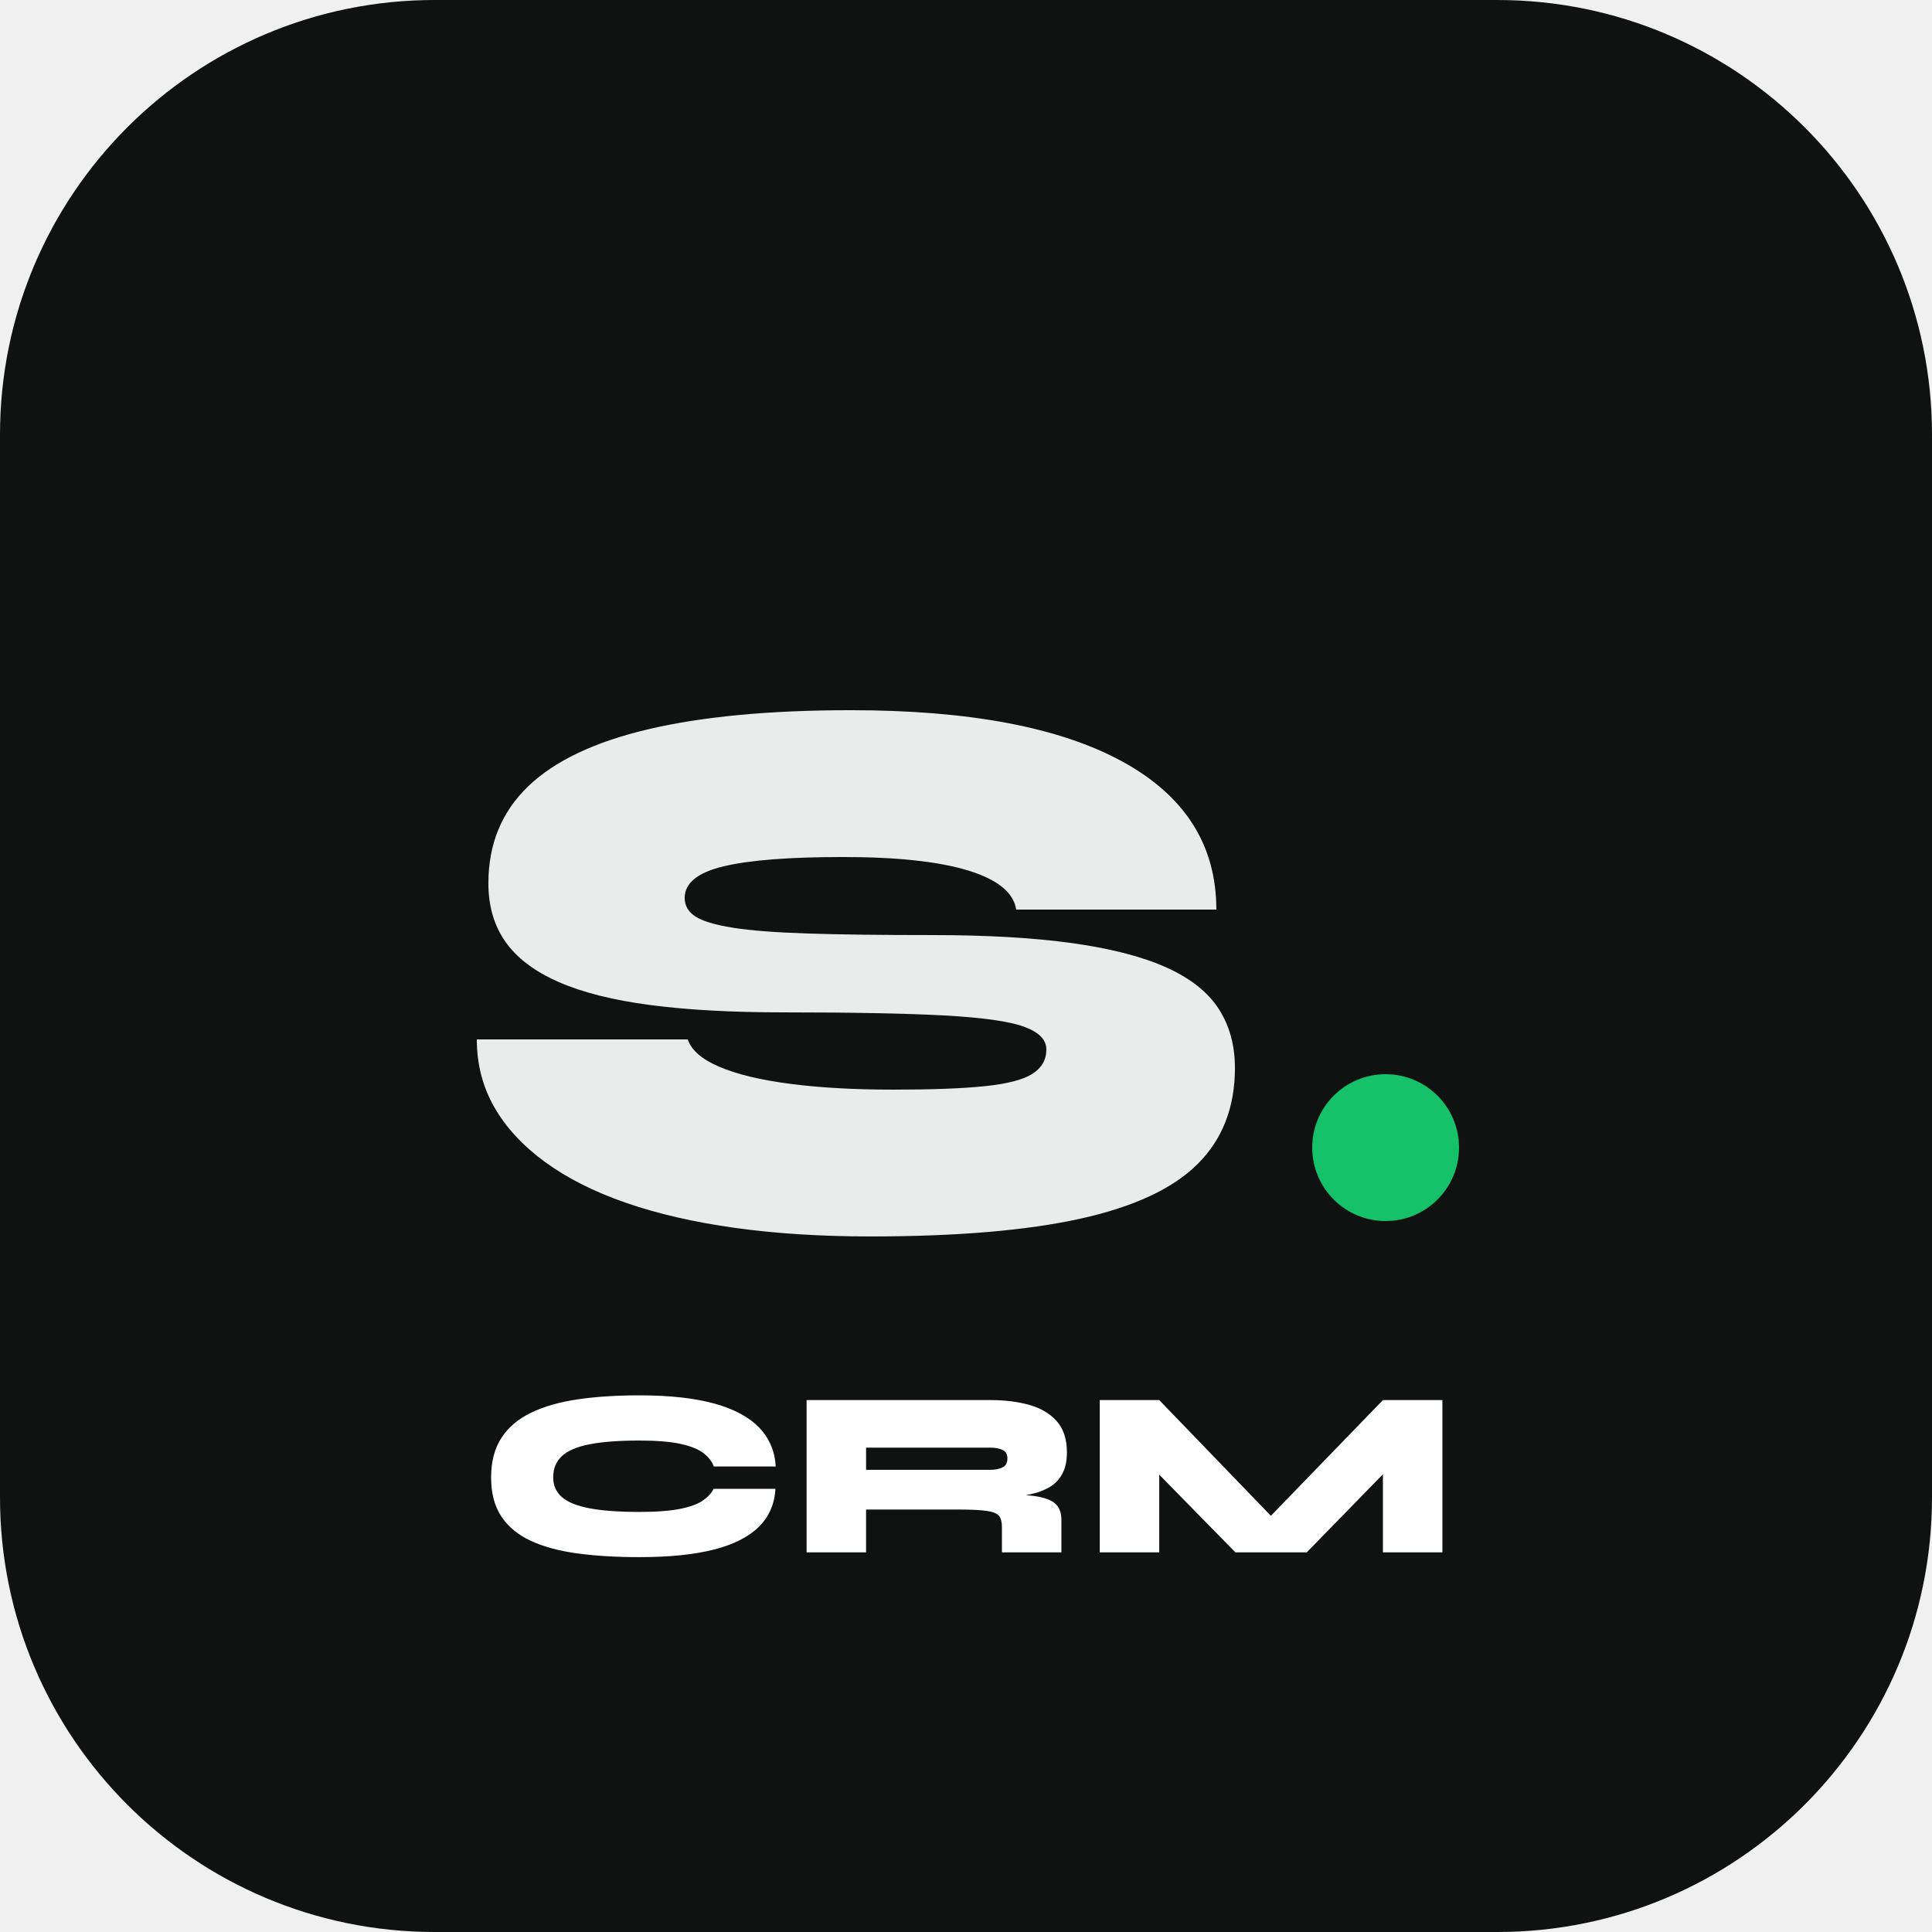
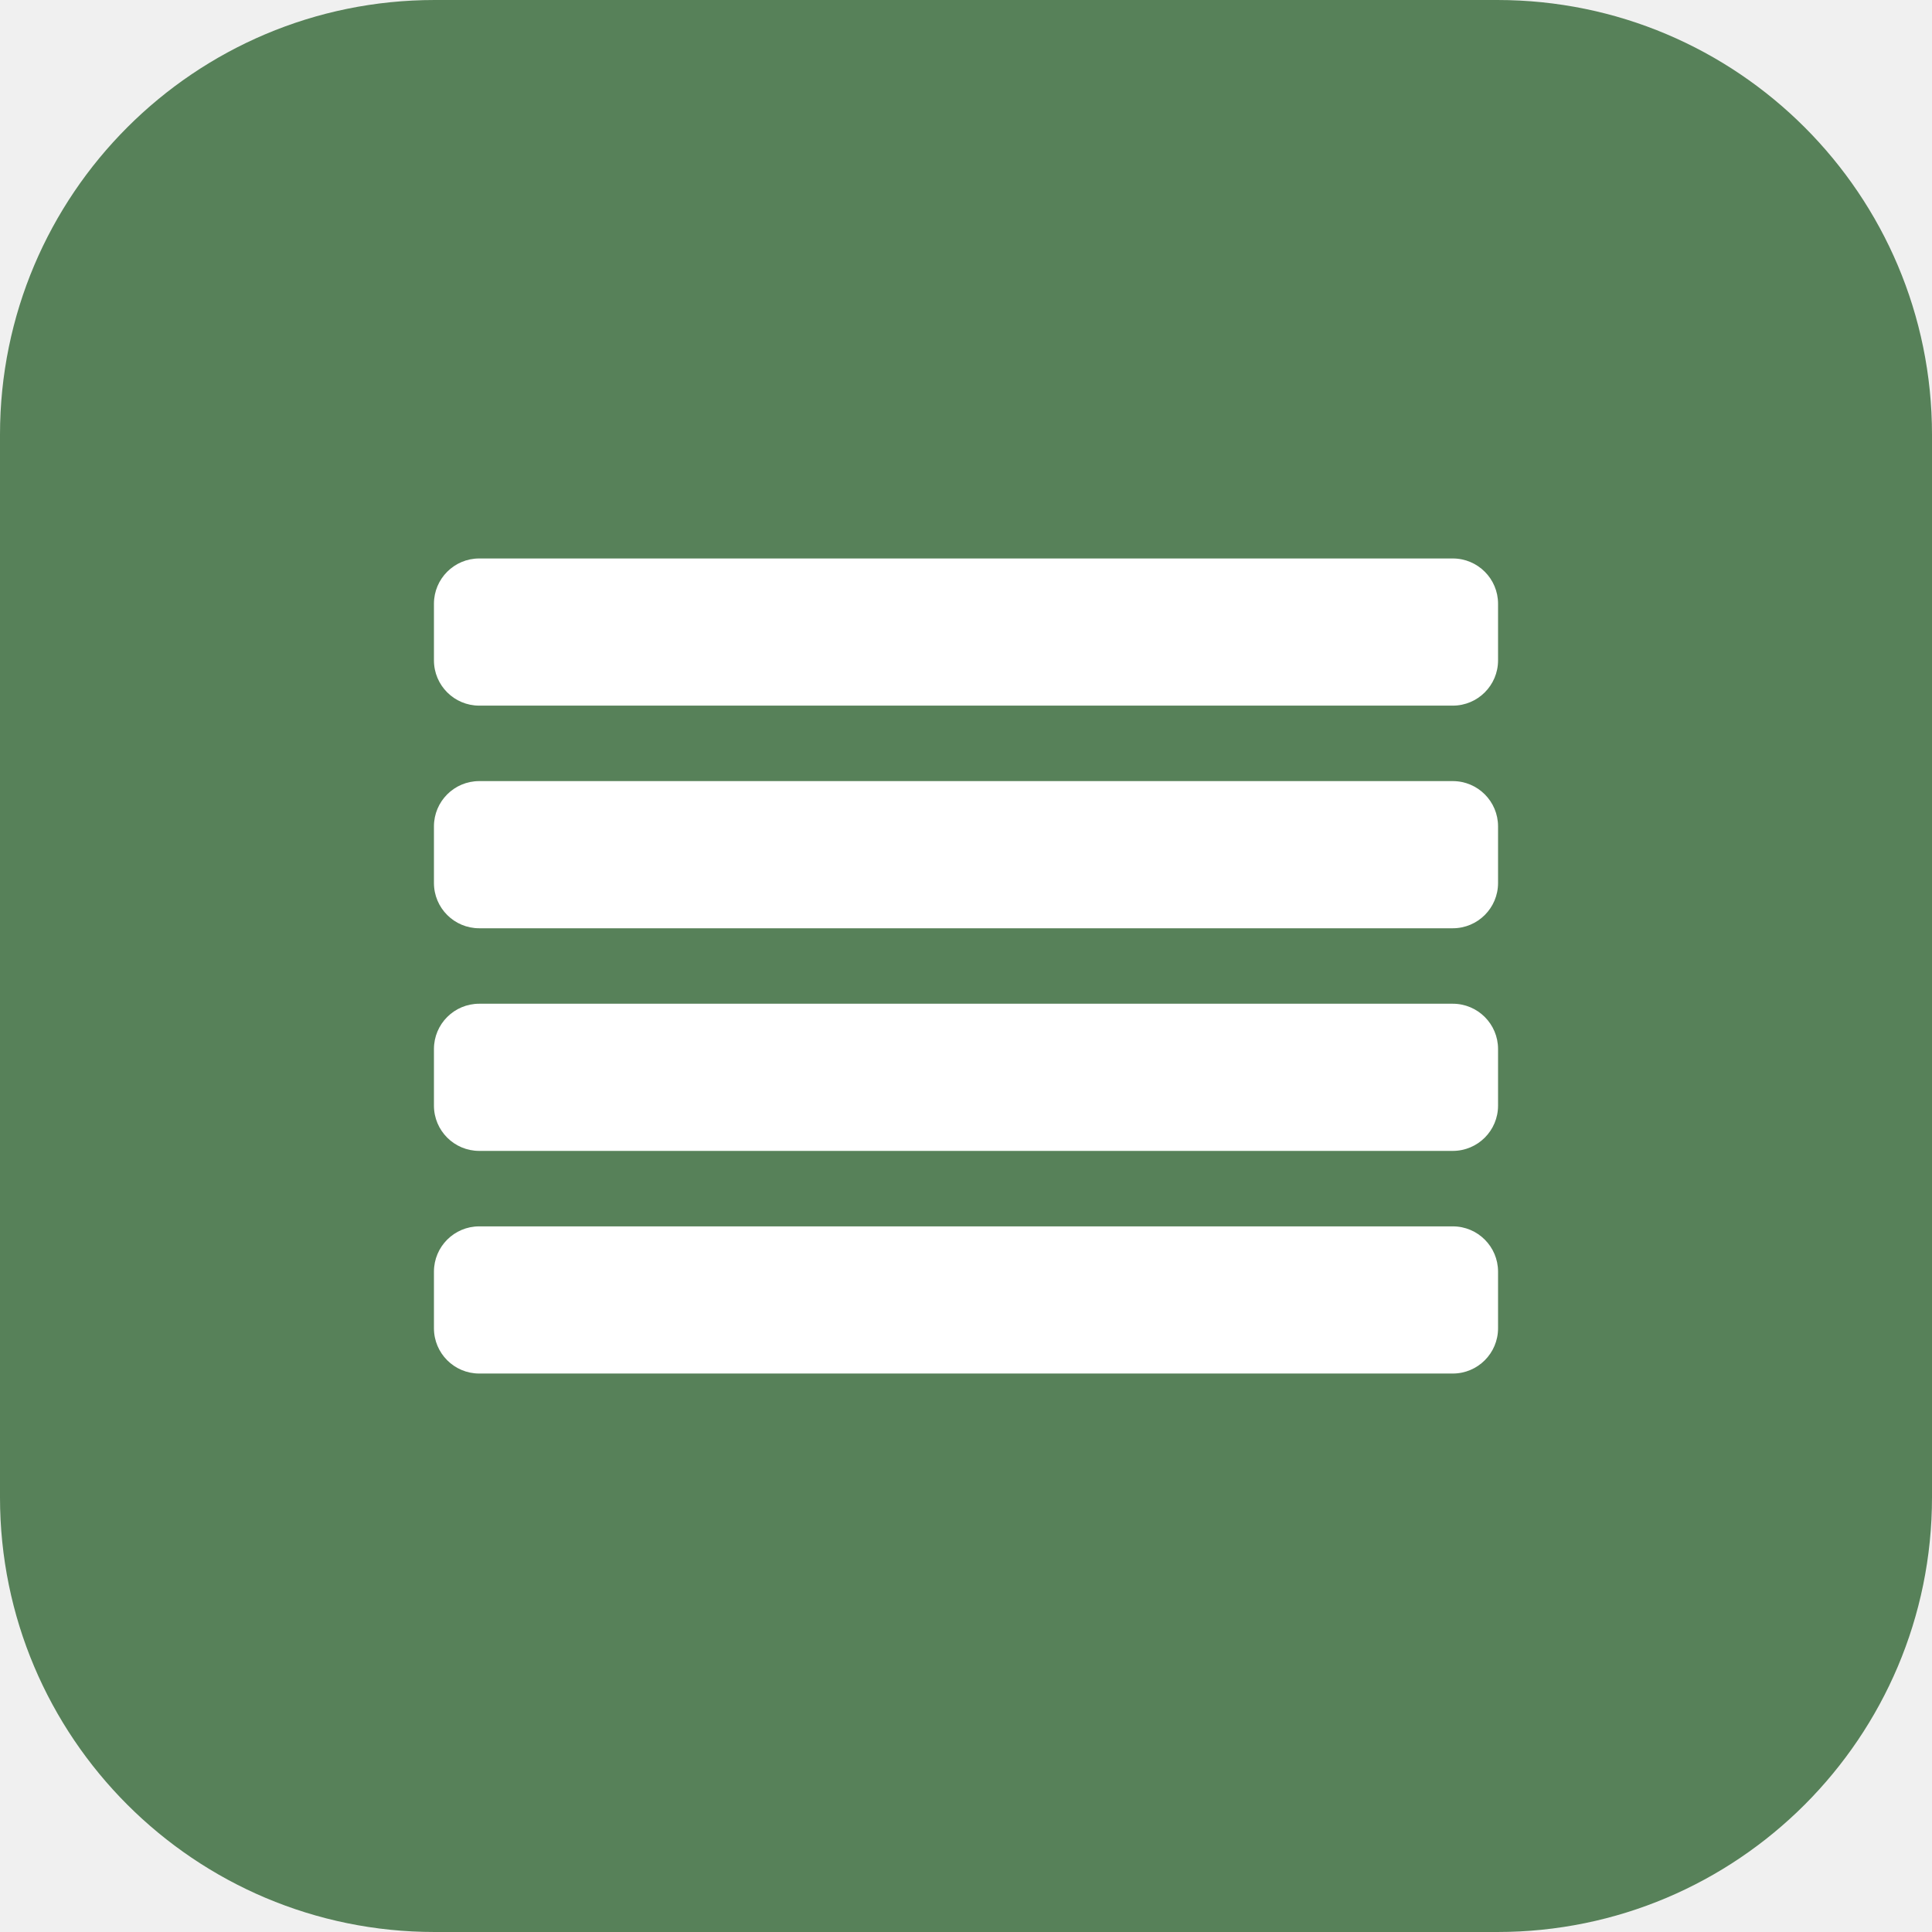
- <svg xmlns="http://www.w3.org/2000/svg" id="Layer_1" version="1.1" viewBox="0 0 1024 1024">
-   <defs>
-     <style>
-       .st0 {
-         isolation: isolate;
-       }
- 
-       .st1 {
-         fill: #fff;
-       }
- 
-       .st2 {
-         fill: #0f1211;
-       }
- 
-       .st3 {
-         fill: #e9ecea;
-       }
- 
-       .st4 {
-         fill: #15c26a;
-       }
-     </style>
-   </defs>
-   <rect class="st2" width="1024" height="1024" rx="230.4" ry="230.4" />
-   <g class="st0">
-     <path class="st3" d="M252.72,550.91h111.82c1.91,5.73,7.51,10.59,16.79,14.54,9.28,3.96,21.77,6.96,37.48,9.01,15.7,2.05,33.93,3.07,54.68,3.07s36.66-.61,48.54-1.84c11.88-1.23,20.28-3.41,25.19-6.55,4.91-3.14,7.37-7.44,7.37-12.9,0-5.18-3.96-9.22-11.88-12.08-7.92-2.87-21.98-4.84-42.19-5.94-20.21-1.09-48.61-1.64-85.2-1.64-27.31,0-50.86-1.29-70.66-3.89-19.8-2.59-36.04-6.69-48.74-12.29-12.7-5.59-22.05-12.7-28.06-21.3-6.01-8.6-9.01-18.91-9.01-30.92,0-20.75,7.03-37.89,21.09-51.41,14.06-13.52,35.36-23.62,63.9-30.31,28.53-6.69,64.24-10.04,107.11-10.04,62.8,0,110.8,9.08,143.97,27.24,33.18,18.16,49.77,44.31,49.77,78.44h-106.09c-1.37-9.01-9.83-15.9-25.39-20.69-15.56-4.77-37.68-7.17-66.36-7.17s-49.5,1.64-63.28,4.92c-13.79,3.28-20.68,8.88-20.68,16.79,0,4.1,1.91,7.37,5.73,9.83,3.82,2.46,10.44,4.44,19.87,5.94,9.42,1.5,22.73,2.53,39.94,3.07,17.2.55,39.05.82,65.54.82,29.21,0,54.07,1.43,74.55,4.3,20.48,2.87,37.07,7.17,49.77,12.9s21.91,13.04,27.65,21.91c5.73,8.88,8.6,19.32,8.6,31.33,0,20.75-6.55,37.68-19.66,50.79-13.11,13.11-33.86,22.8-62.26,29.08-28.4,6.28-65.54,9.42-111.41,9.42-25.95,0-49.77-1.5-71.47-4.51-21.71-3.01-41.03-7.44-57.96-13.31-16.93-5.87-31.27-13.11-43.01-21.71-11.74-8.6-20.68-18.29-26.83-29.08-6.14-10.78-9.22-22.73-9.22-35.84Z" />
-   </g>
-   <circle class="st4" cx="734.41" cy="608.26" r="38.91" />
-   <g>
-     <path class="st1" d="M410.99,789.11c-.42,7.99-3.32,14.67-8.7,20.05-5.38,5.38-13.31,9.42-23.77,12.11-10.47,2.69-23.69,4.04-39.66,4.04-12.19,0-23.12-.65-32.79-1.96-9.67-1.3-17.91-3.53-24.72-6.68-6.81-3.15-12.02-7.46-15.64-12.93-3.62-5.46-5.42-12.36-5.42-20.68s1.81-15.28,5.42-20.87c3.61-5.59,8.83-10.05,15.64-13.37,6.81-3.32,15.05-5.69,24.72-7.12,9.67-1.43,20.6-2.14,32.79-2.14,15.97,0,29.22,1.45,39.73,4.35,10.51,2.9,18.45,7.17,23.84,12.8,5.38,5.63,8.28,12.49,8.7,20.56h-32.79c-1.01-2.69-2.86-5.06-5.55-7.12-2.69-2.06-6.73-3.68-12.11-4.86-5.38-1.18-12.66-1.77-21.82-1.77-10.76,0-19.51.65-26.23,1.95-6.73,1.3-11.65,3.39-14.76,6.24-3.11,2.86-4.67,6.64-4.67,11.35,0,4.29,1.55,7.78,4.67,10.47,3.11,2.69,8.03,4.67,14.76,5.93,6.73,1.26,15.47,1.89,26.23,1.89,9.16,0,16.42-.55,21.75-1.64,5.34-1.09,9.35-2.59,12.04-4.48,2.69-1.89,4.54-3.93,5.55-6.12h32.79Z" />
-     <path class="st1" d="M427.52,822.78v-80.71h97.49c7.65,0,14.52.86,20.62,2.59,6.1,1.72,10.93,4.6,14.5,8.64,3.57,4.04,5.36,9.54,5.36,16.52,0,4.62-.84,8.45-2.52,11.48-1.68,3.03-3.99,5.38-6.94,7.06-2.94,1.68-6.3,2.9-10.09,3.66-3.79.76-7.74,1.22-11.86,1.39l-9.21-1.77c10.01.08,17.72.5,23.14,1.26s9.21,2.12,11.35,4.1c2.14,1.98,3.21,4.81,3.21,8.51v17.28h-31.53v-13.49c0-2.52-.48-4.43-1.45-5.74-.97-1.3-3.07-2.21-6.31-2.71-3.24-.5-8.22-.76-14.94-.76h-49.31v22.7h-31.53ZM459.04,779.02h65.96c2.52,0,4.64-.42,6.37-1.26,1.72-.84,2.58-2.44,2.58-4.79,0-2.18-.86-3.68-2.58-4.48-1.72-.8-3.85-1.2-6.37-1.2h-65.96v11.73Z" />
-     <path class="st1" d="M683.03,813.2h-18.92l68.86-71.13h31.53v80.71h-31.53v-54.99l9.46,3.91-49.82,51.08h-37.83l-49.94-50.95,9.58-3.91v54.86h-31.53v-80.71h31.53l68.61,71.13Z" />
+ <svg xmlns="http://www.w3.org/2000/svg" viewBox="0 0 1024 1024">
+   <rect width="1024" height="1024" rx="230.4" ry="230.4" fill="#578159" />
+   <g fill="#ffffff">
+     <rect x="230" y="296" width="564" height="78" rx="24" />
+     <rect x="230" y="414" width="564" height="78" rx="24" />
+     <rect x="230" y="532" width="564" height="78" rx="24" />
+     <rect x="230" y="650" width="564" height="78" rx="24" />
  </g>
</svg>
